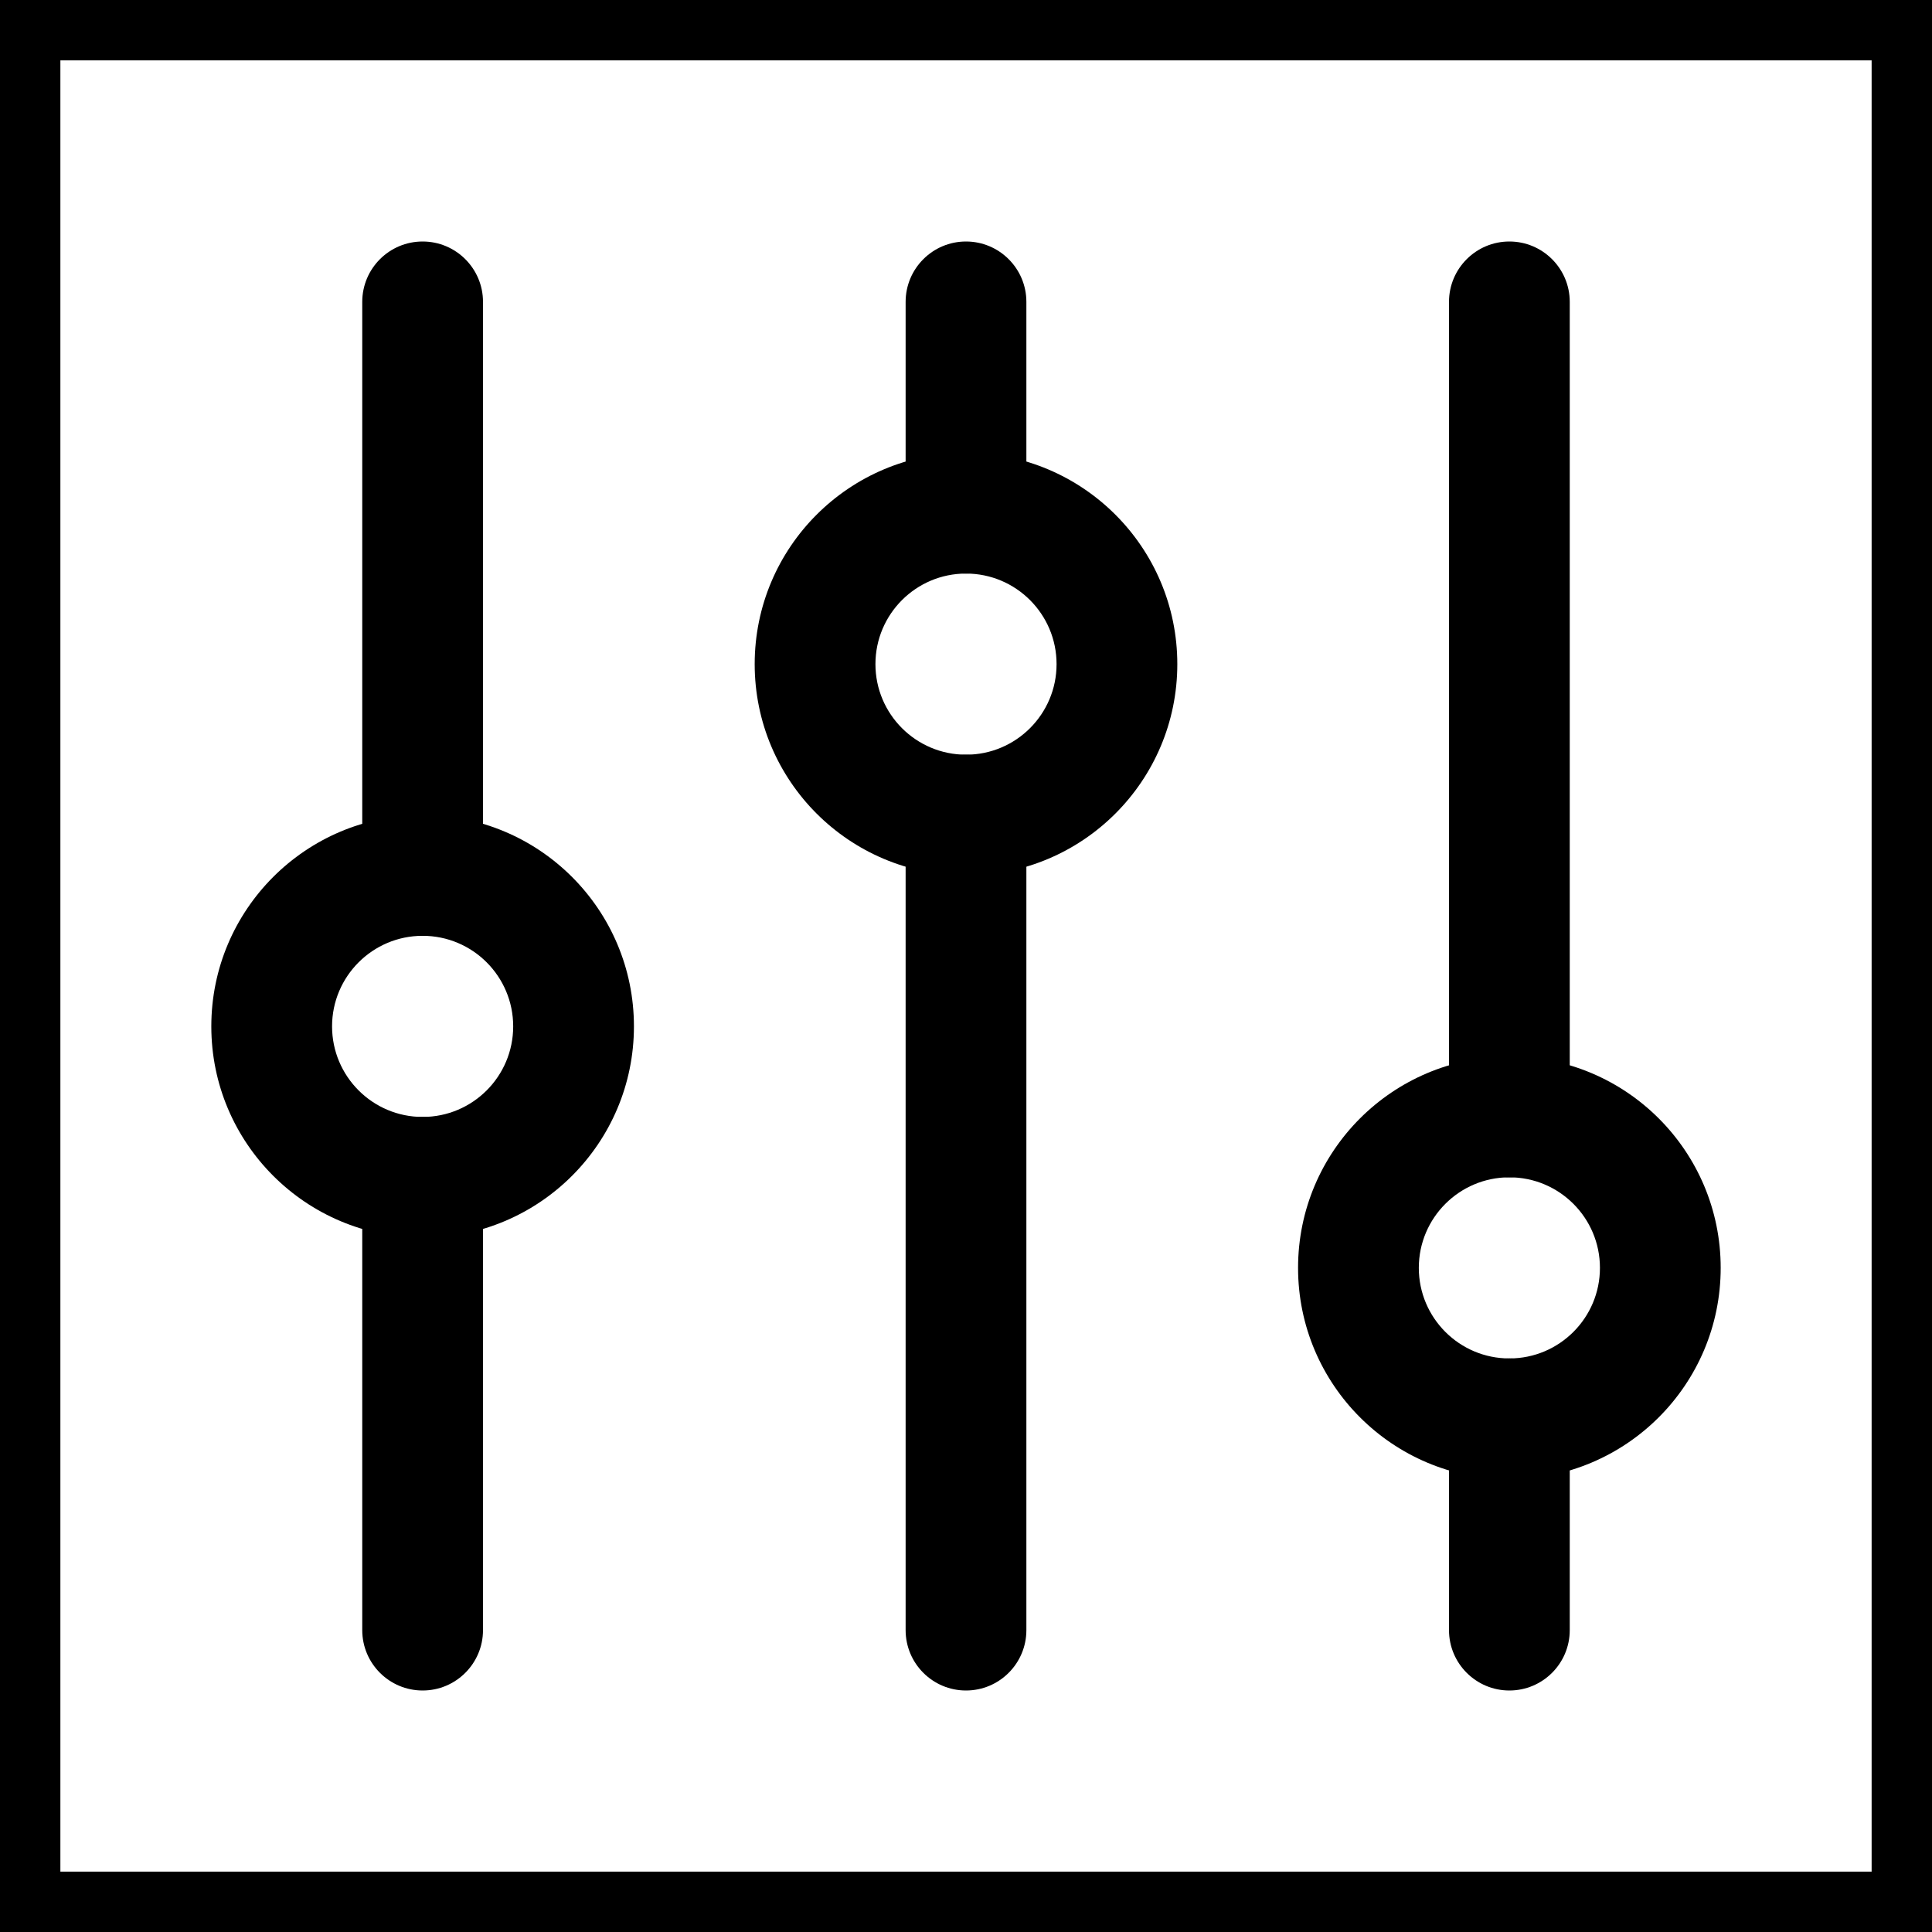
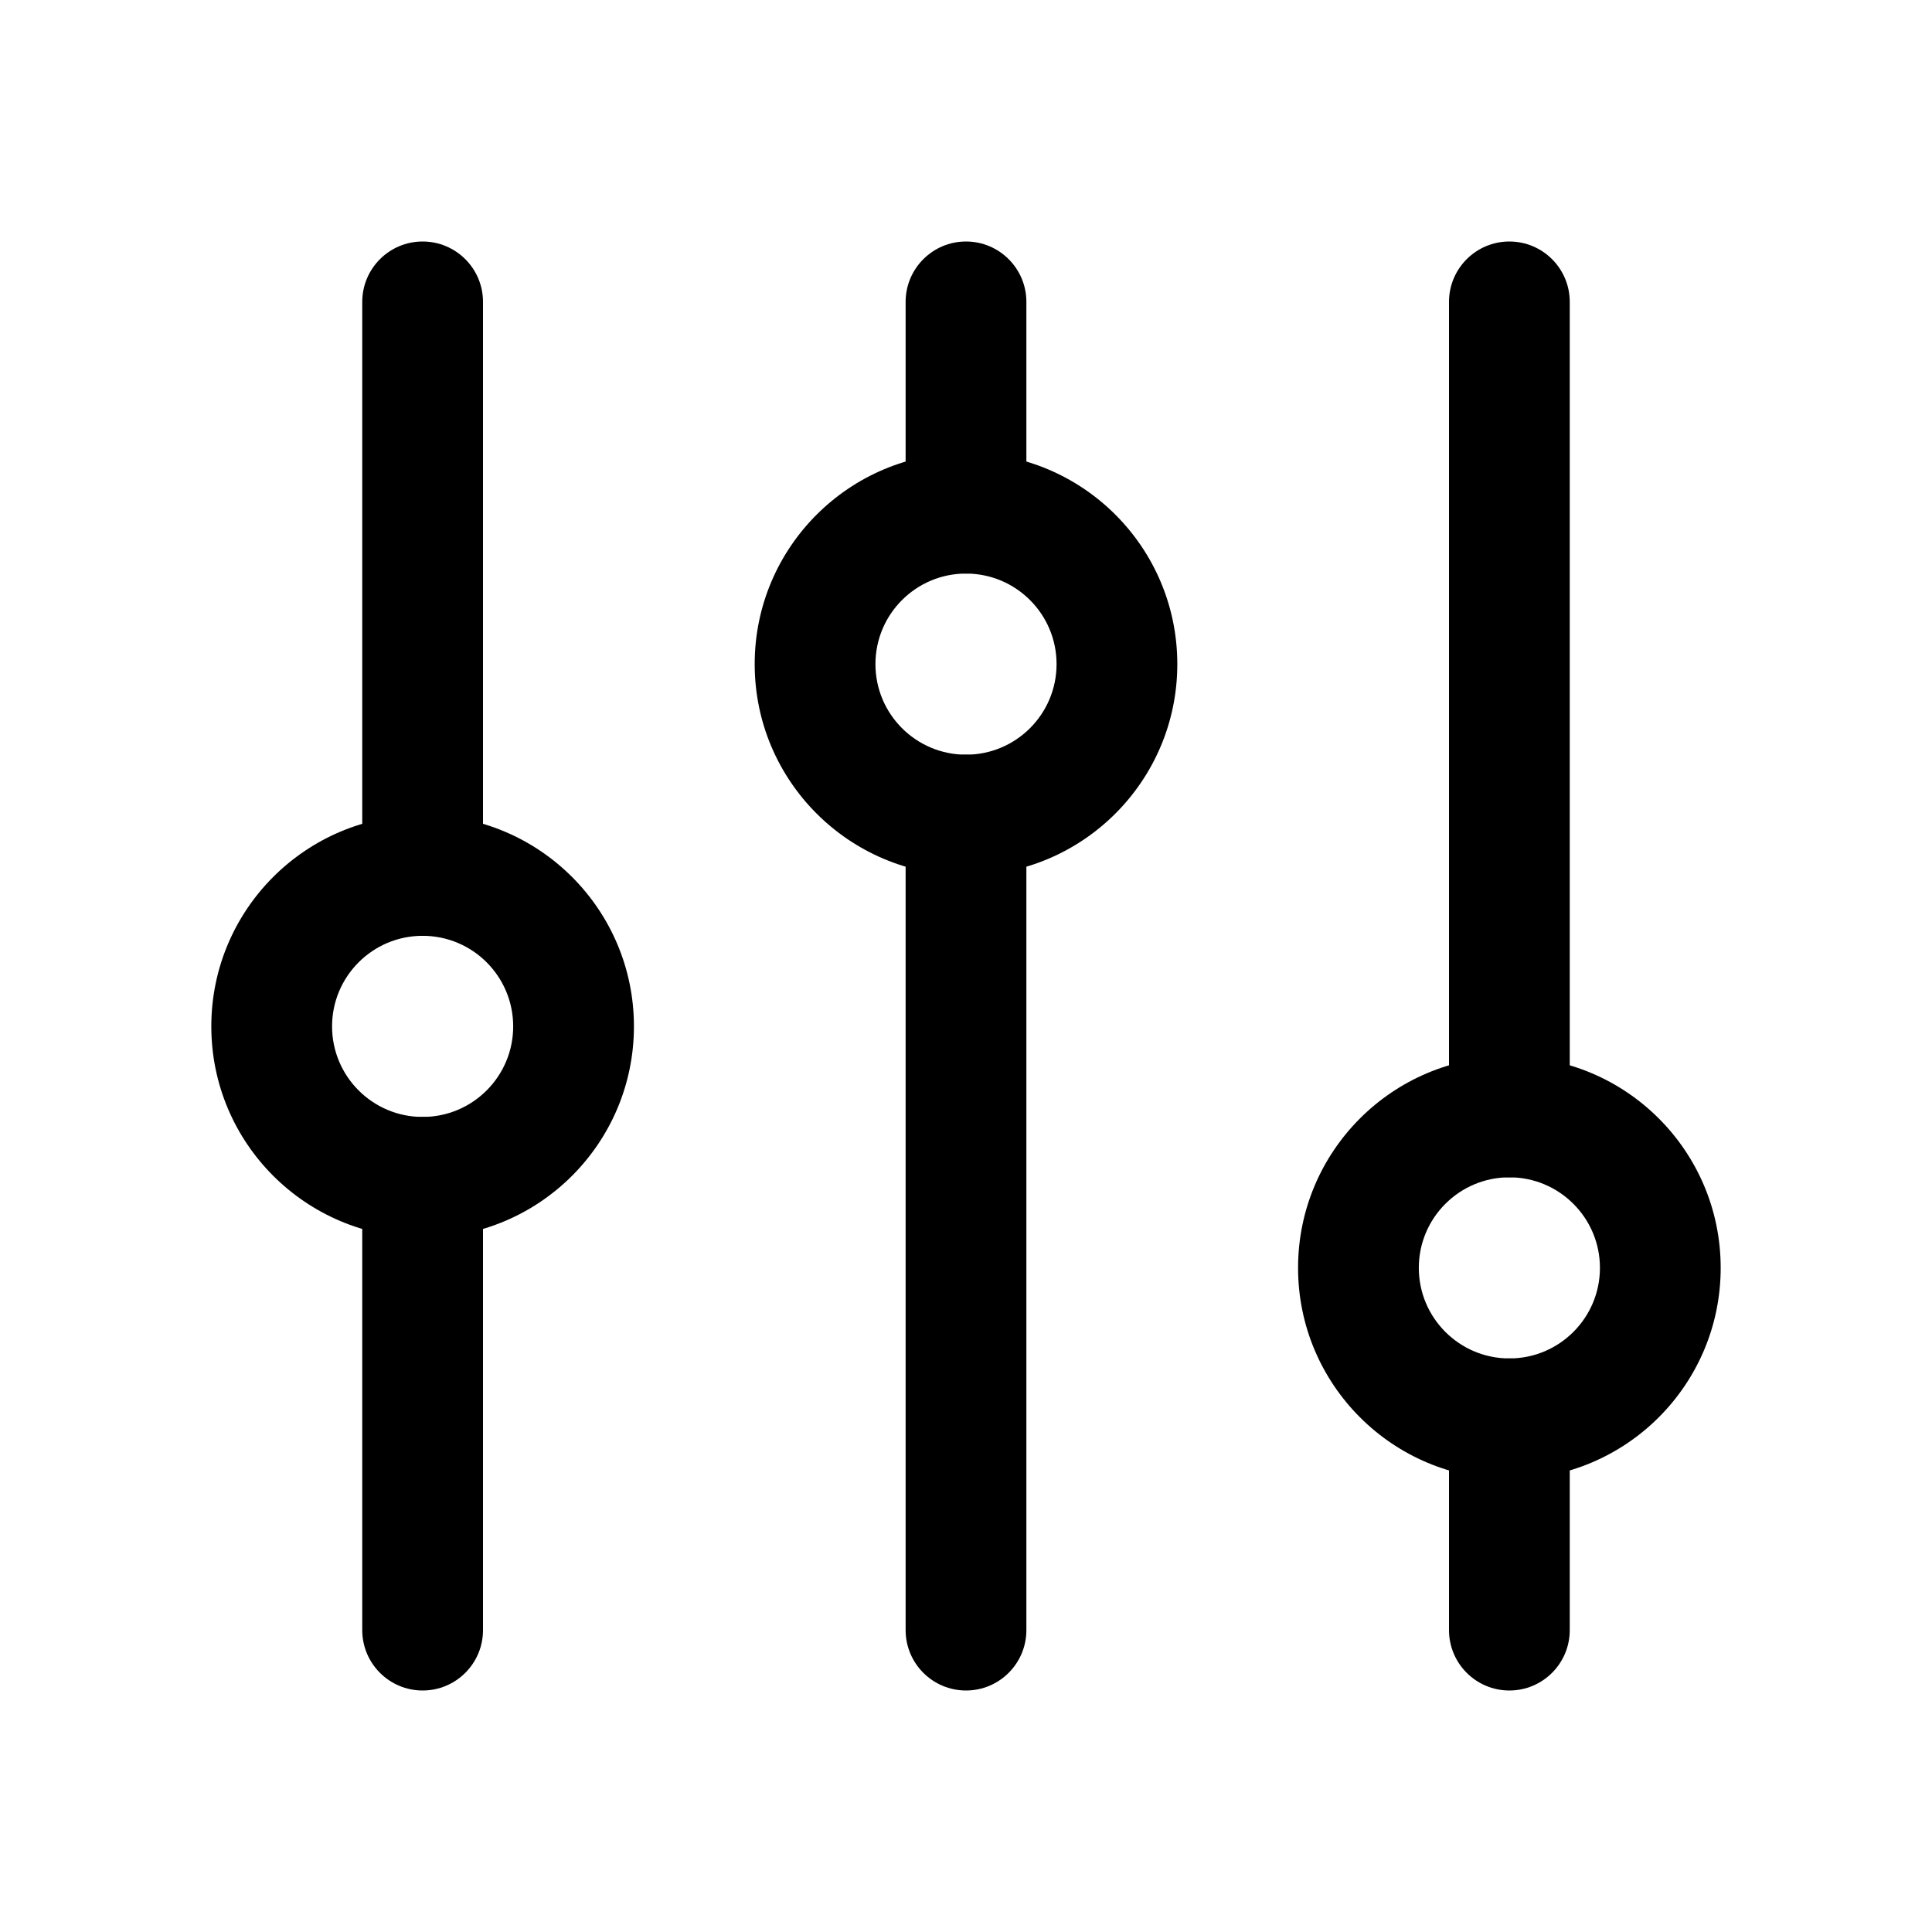
<svg xmlns="http://www.w3.org/2000/svg" width="32" height="32" viewBox="0 0 32 32" fill="none">
  <path fill-rule="evenodd" clip-rule="evenodd" d="M16 12.5C16.552 12.5 17 12.948 17 13.5L17 27C17 27.552 16.552 28 16 28C15.448 28 15 27.552 15 27L15 13.5C15 12.948 15.448 12.5 16 12.5Z" fill="black" />
  <path fill-rule="evenodd" clip-rule="evenodd" d="M16 4C16.552 4 17 4.448 17 5L17 8.5C17 9.052 16.552 9.5 16 9.5C15.448 9.5 15 9.052 15 8.5L15 5C15 4.448 15.448 4 16 4Z" fill="black" />
  <path fill-rule="evenodd" clip-rule="evenodd" d="M16 9.5C15.172 9.5 14.5 10.172 14.5 11C14.5 11.828 15.172 12.5 16 12.5C16.828 12.5 17.5 11.828 17.5 11C17.5 10.172 16.828 9.5 16 9.5ZM12.5 11C12.5 9.067 14.067 7.5 16 7.5C17.933 7.5 19.5 9.067 19.5 11C19.5 12.933 17.933 14.5 16 14.5C14.067 14.5 12.5 12.933 12.5 11Z" fill="black" />
  <path fill-rule="evenodd" clip-rule="evenodd" d="M25 22.5C25.552 22.5 26 22.948 26 23.5L26 27C26 27.552 25.552 28 25 28C24.448 28 24 27.552 24 27L24 23.5C24 22.948 24.448 22.5 25 22.5Z" fill="black" />
  <path fill-rule="evenodd" clip-rule="evenodd" d="M25 4C25.552 4 26 4.448 26 5L26 18.5C26 19.052 25.552 19.5 25 19.5C24.448 19.5 24 19.052 24 18.5L24 5C24 4.448 24.448 4 25 4Z" fill="black" />
  <path fill-rule="evenodd" clip-rule="evenodd" d="M25 19.5C24.172 19.5 23.5 20.172 23.5 21C23.5 21.828 24.172 22.5 25 22.5C25.828 22.5 26.5 21.828 26.5 21C26.5 20.172 25.828 19.5 25 19.5ZM21.5 21C21.5 19.067 23.067 17.5 25 17.5C26.933 17.5 28.5 19.067 28.5 21C28.5 22.933 26.933 24.5 25 24.5C23.067 24.5 21.5 22.933 21.5 21Z" fill="black" />
  <path fill-rule="evenodd" clip-rule="evenodd" d="M7 18.5C7.552 18.5 8 18.948 8 19.5L8 27C8 27.552 7.552 28 7 28C6.448 28 6 27.552 6 27L6 19.5C6 18.948 6.448 18.5 7 18.5Z" fill="black" />
  <path fill-rule="evenodd" clip-rule="evenodd" d="M7 4C7.552 4 8 4.448 8 5L8 14.5C8 15.052 7.552 15.5 7 15.5C6.448 15.5 6 15.052 6 14.5L6 5C6 4.448 6.448 4 7 4Z" fill="black" />
  <path fill-rule="evenodd" clip-rule="evenodd" d="M7 15.5C6.172 15.5 5.5 16.172 5.5 17C5.5 17.828 6.172 18.5 7 18.5C7.829 18.5 8.5 17.828 8.5 17C8.5 16.172 7.829 15.5 7 15.5ZM3.5 17C3.5 15.067 5.067 13.5 7 13.5C8.933 13.5 10.5 15.067 10.5 17C10.5 18.933 8.933 20.5 7 20.5C5.067 20.5 3.5 18.933 3.5 17Z" fill="black" />
-   <path d="M0 0V-1H-1V0H0ZM32 0H33V-1H32V0ZM32 32V33H33V32H32ZM0 32H-1V33H0V32ZM0 1H32V-1H0V1ZM31 0V32H33V0H31ZM32 31H0V33H32V31ZM1 32V0H-1V32H1Z" fill="black" />
</svg>
